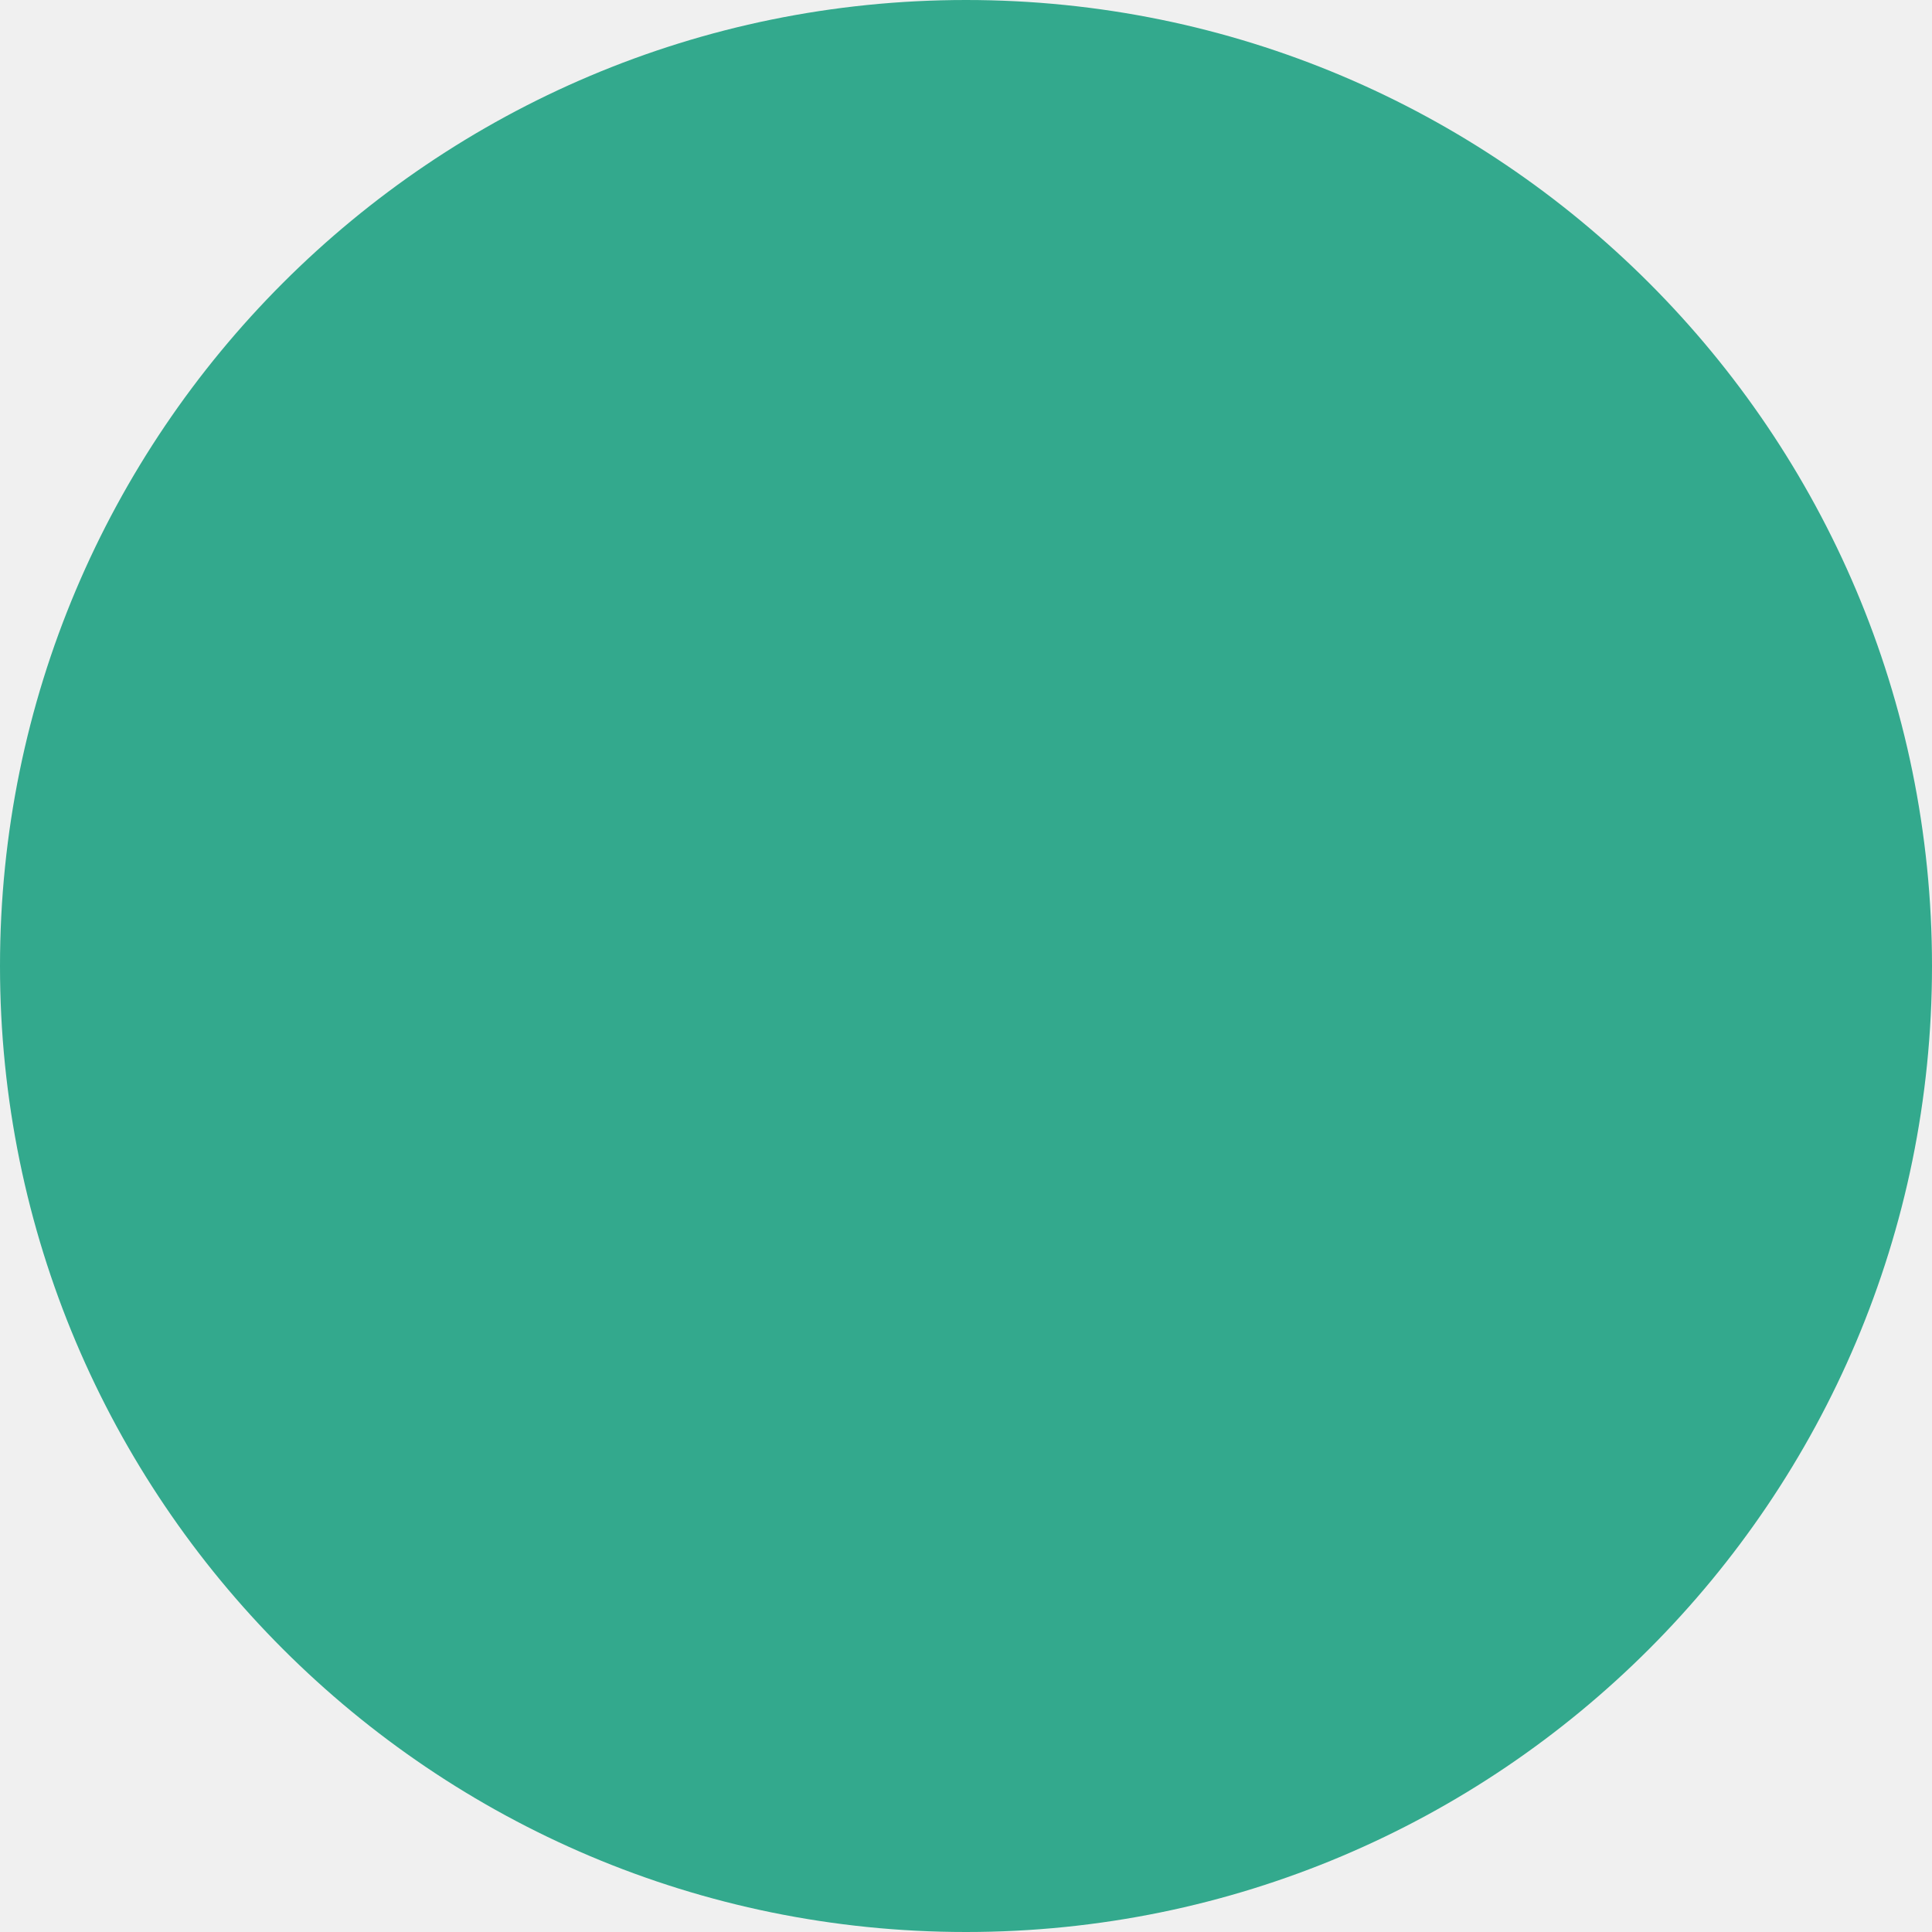
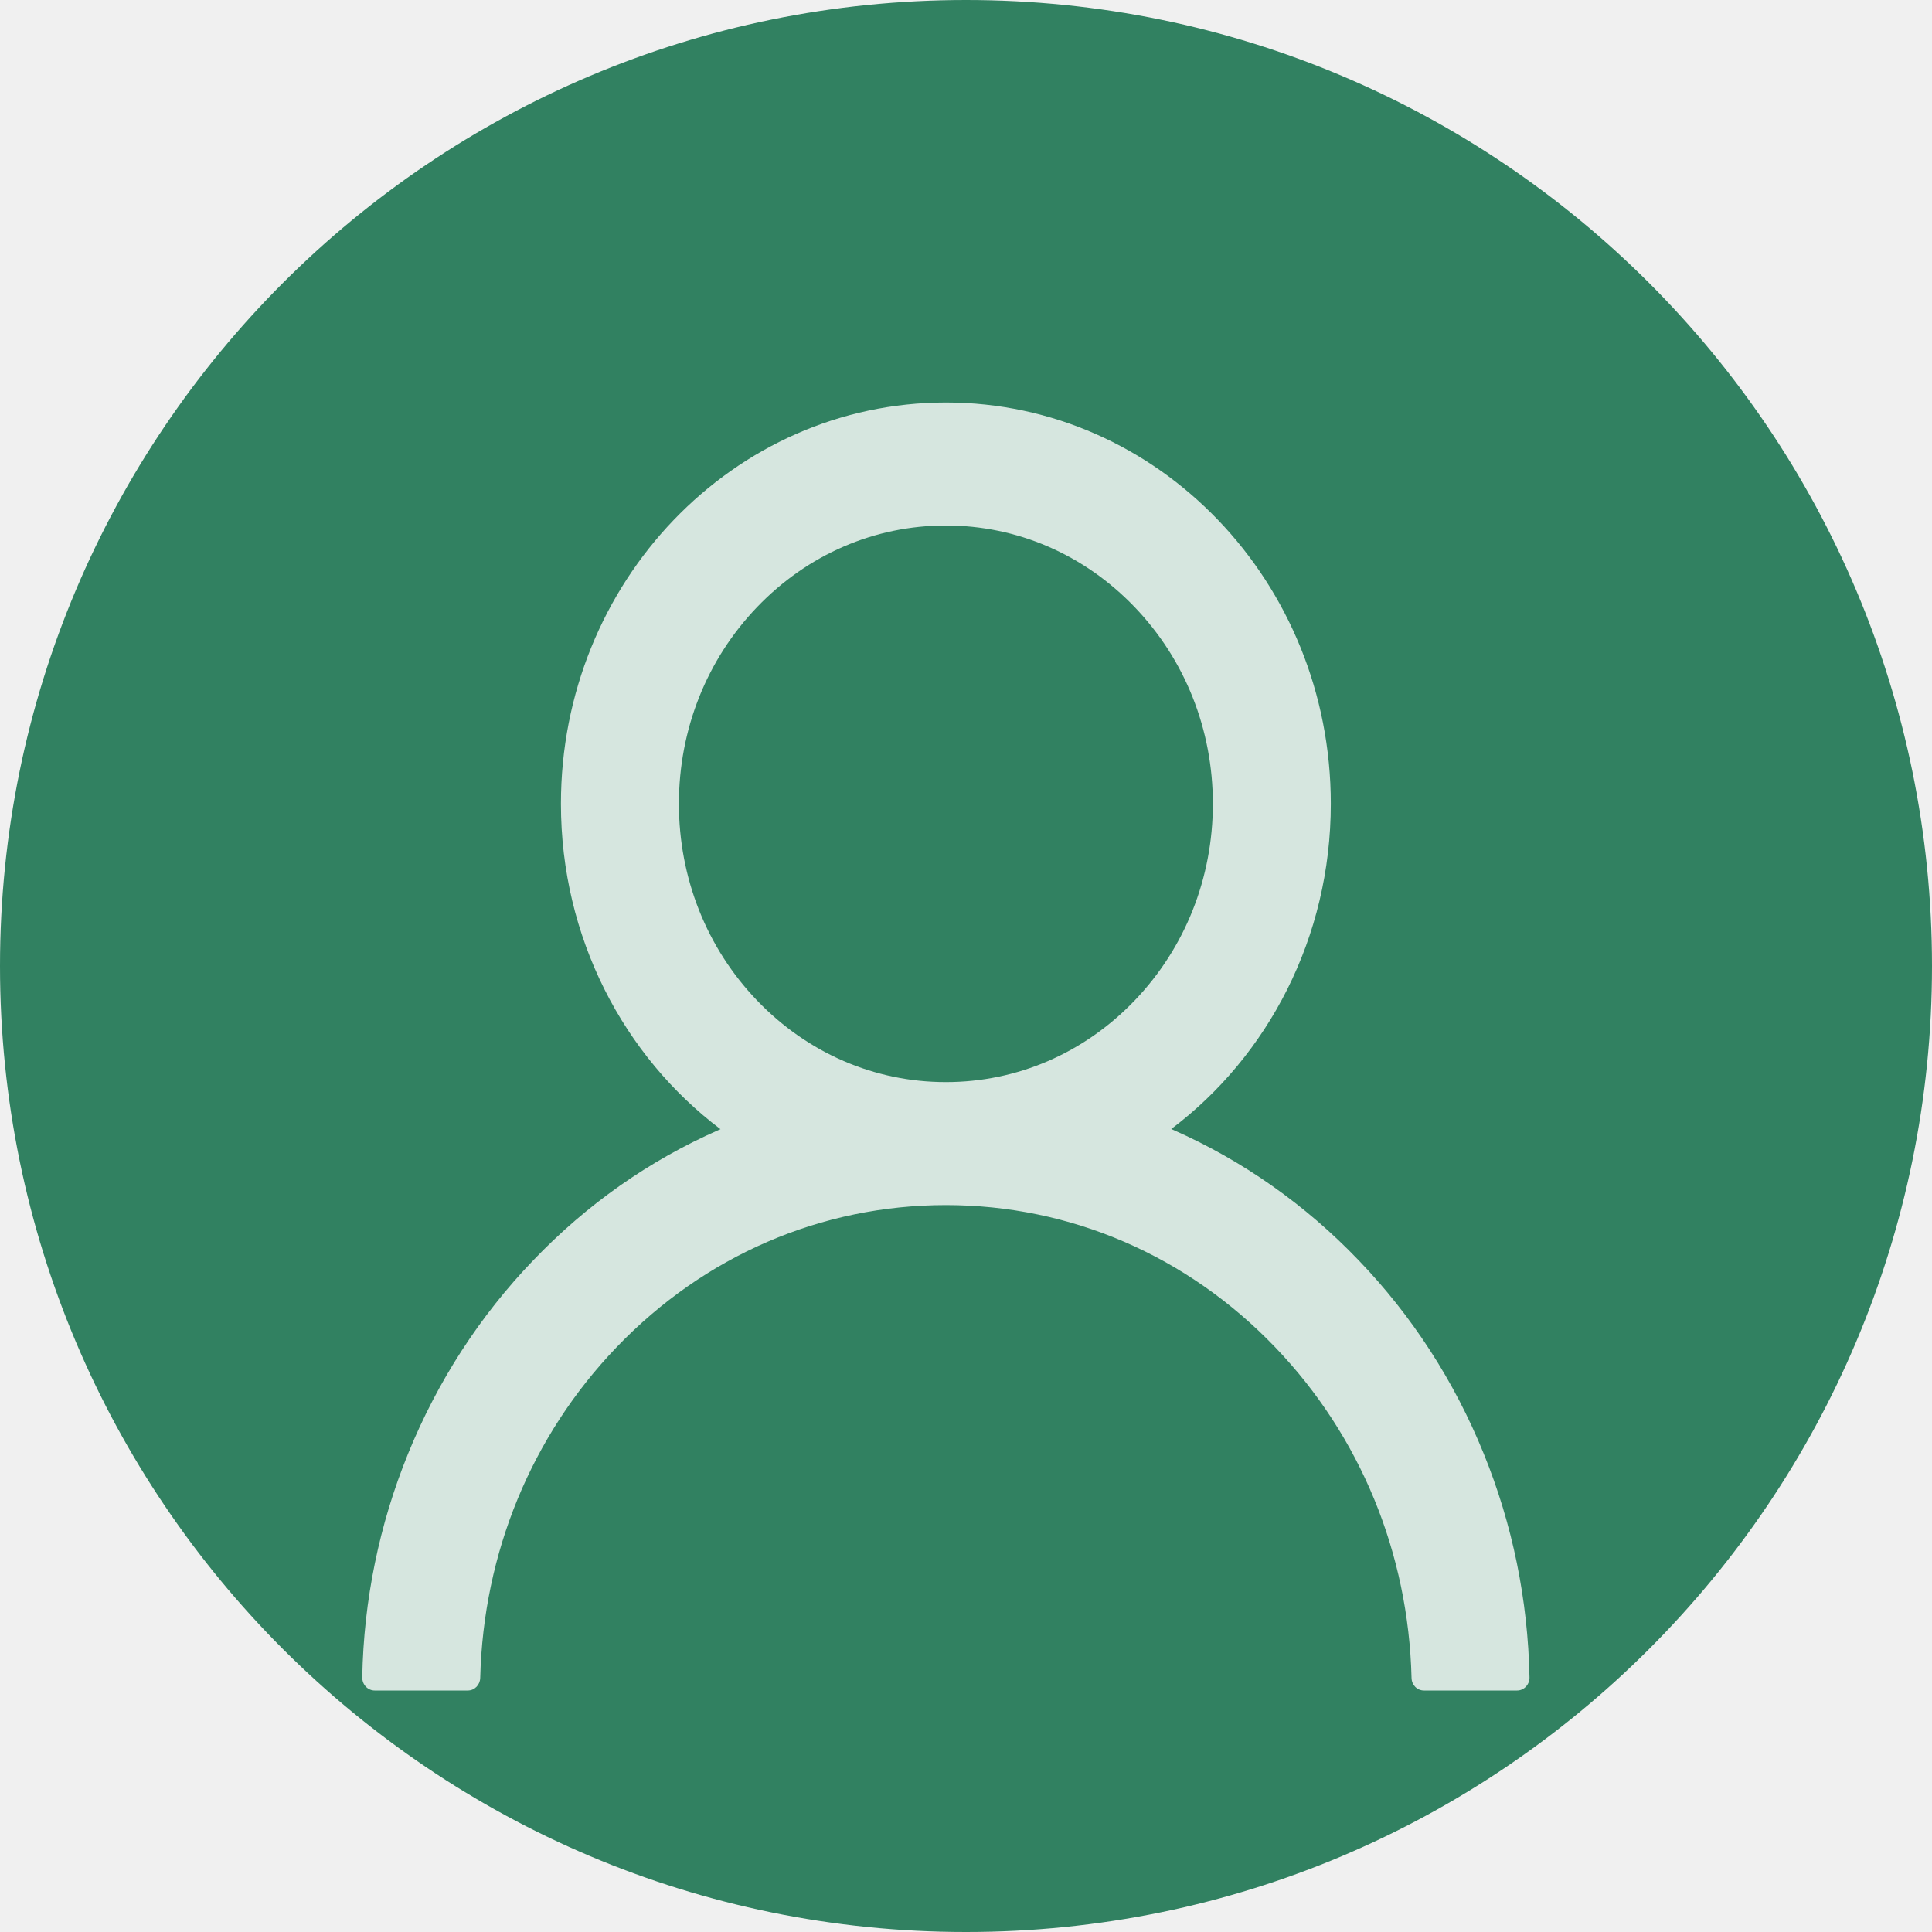
- <svg xmlns="http://www.w3.org/2000/svg" width="48" height="48" viewBox="0 0 48 48" fill="none">
-   <path d="M48 24C48 37.255 37.255 48 24 48C10.745 48 0 37.255 0 24C0 10.745 10.745 0 24 0C37.255 0 48 10.745 48 24Z" fill="#33A98D" />
+ <svg xmlns="http://www.w3.org/2000/svg" width="80" height="80" viewBox="0 0 80 80" fill="none">
+   <circle cx="40" cy="40" r="40" fill="#318161" />
+   <path d="M61.437 60.191C60.225 57.197 58.465 54.478 56.257 52.184C54.055 49.884 51.447 48.05 48.576 46.784C48.55 46.77 48.525 46.764 48.499 46.75C52.503 43.735 55.106 38.824 55.106 33.283C55.106 24.104 47.972 16.667 39.167 16.667C30.361 16.667 23.227 24.104 23.227 33.283C23.227 38.824 25.83 43.735 29.834 46.757C29.809 46.77 29.783 46.777 29.757 46.791C26.878 48.057 24.294 49.873 22.077 52.191C19.87 54.486 18.111 57.205 16.896 60.198C15.703 63.127 15.059 66.268 15 69.451C14.998 69.522 15.011 69.593 15.036 69.66C15.061 69.726 15.098 69.787 15.146 69.838C15.194 69.889 15.251 69.93 15.315 69.958C15.378 69.986 15.446 70 15.514 70H19.371C19.654 70 19.878 69.766 19.885 69.477C20.013 64.305 22.006 59.461 25.528 55.789C29.172 51.99 34.012 49.9 39.167 49.9C44.321 49.9 49.161 51.99 52.805 55.789C56.328 59.461 58.32 64.305 58.449 69.477C58.455 69.772 58.68 70 58.963 70H62.819C62.888 70 62.956 69.986 63.019 69.958C63.082 69.93 63.139 69.889 63.187 69.838C63.235 69.787 63.273 69.726 63.298 69.66C63.323 69.593 63.335 69.522 63.333 69.451C63.269 66.248 62.633 63.132 61.437 60.191ZM39.167 44.807C36.217 44.807 33.44 43.608 31.351 41.43C29.262 39.253 28.112 36.358 28.112 33.283C28.112 30.208 29.262 27.313 31.351 25.136C33.44 22.958 36.217 21.759 39.167 21.759C42.117 21.759 44.893 22.958 46.982 25.136C49.071 27.313 50.222 30.208 50.222 33.283C50.222 36.358 49.071 39.253 46.982 41.43C44.893 43.608 42.117 44.807 39.167 44.807Z" fill="white" fill-opacity="0.8" />
</svg>
